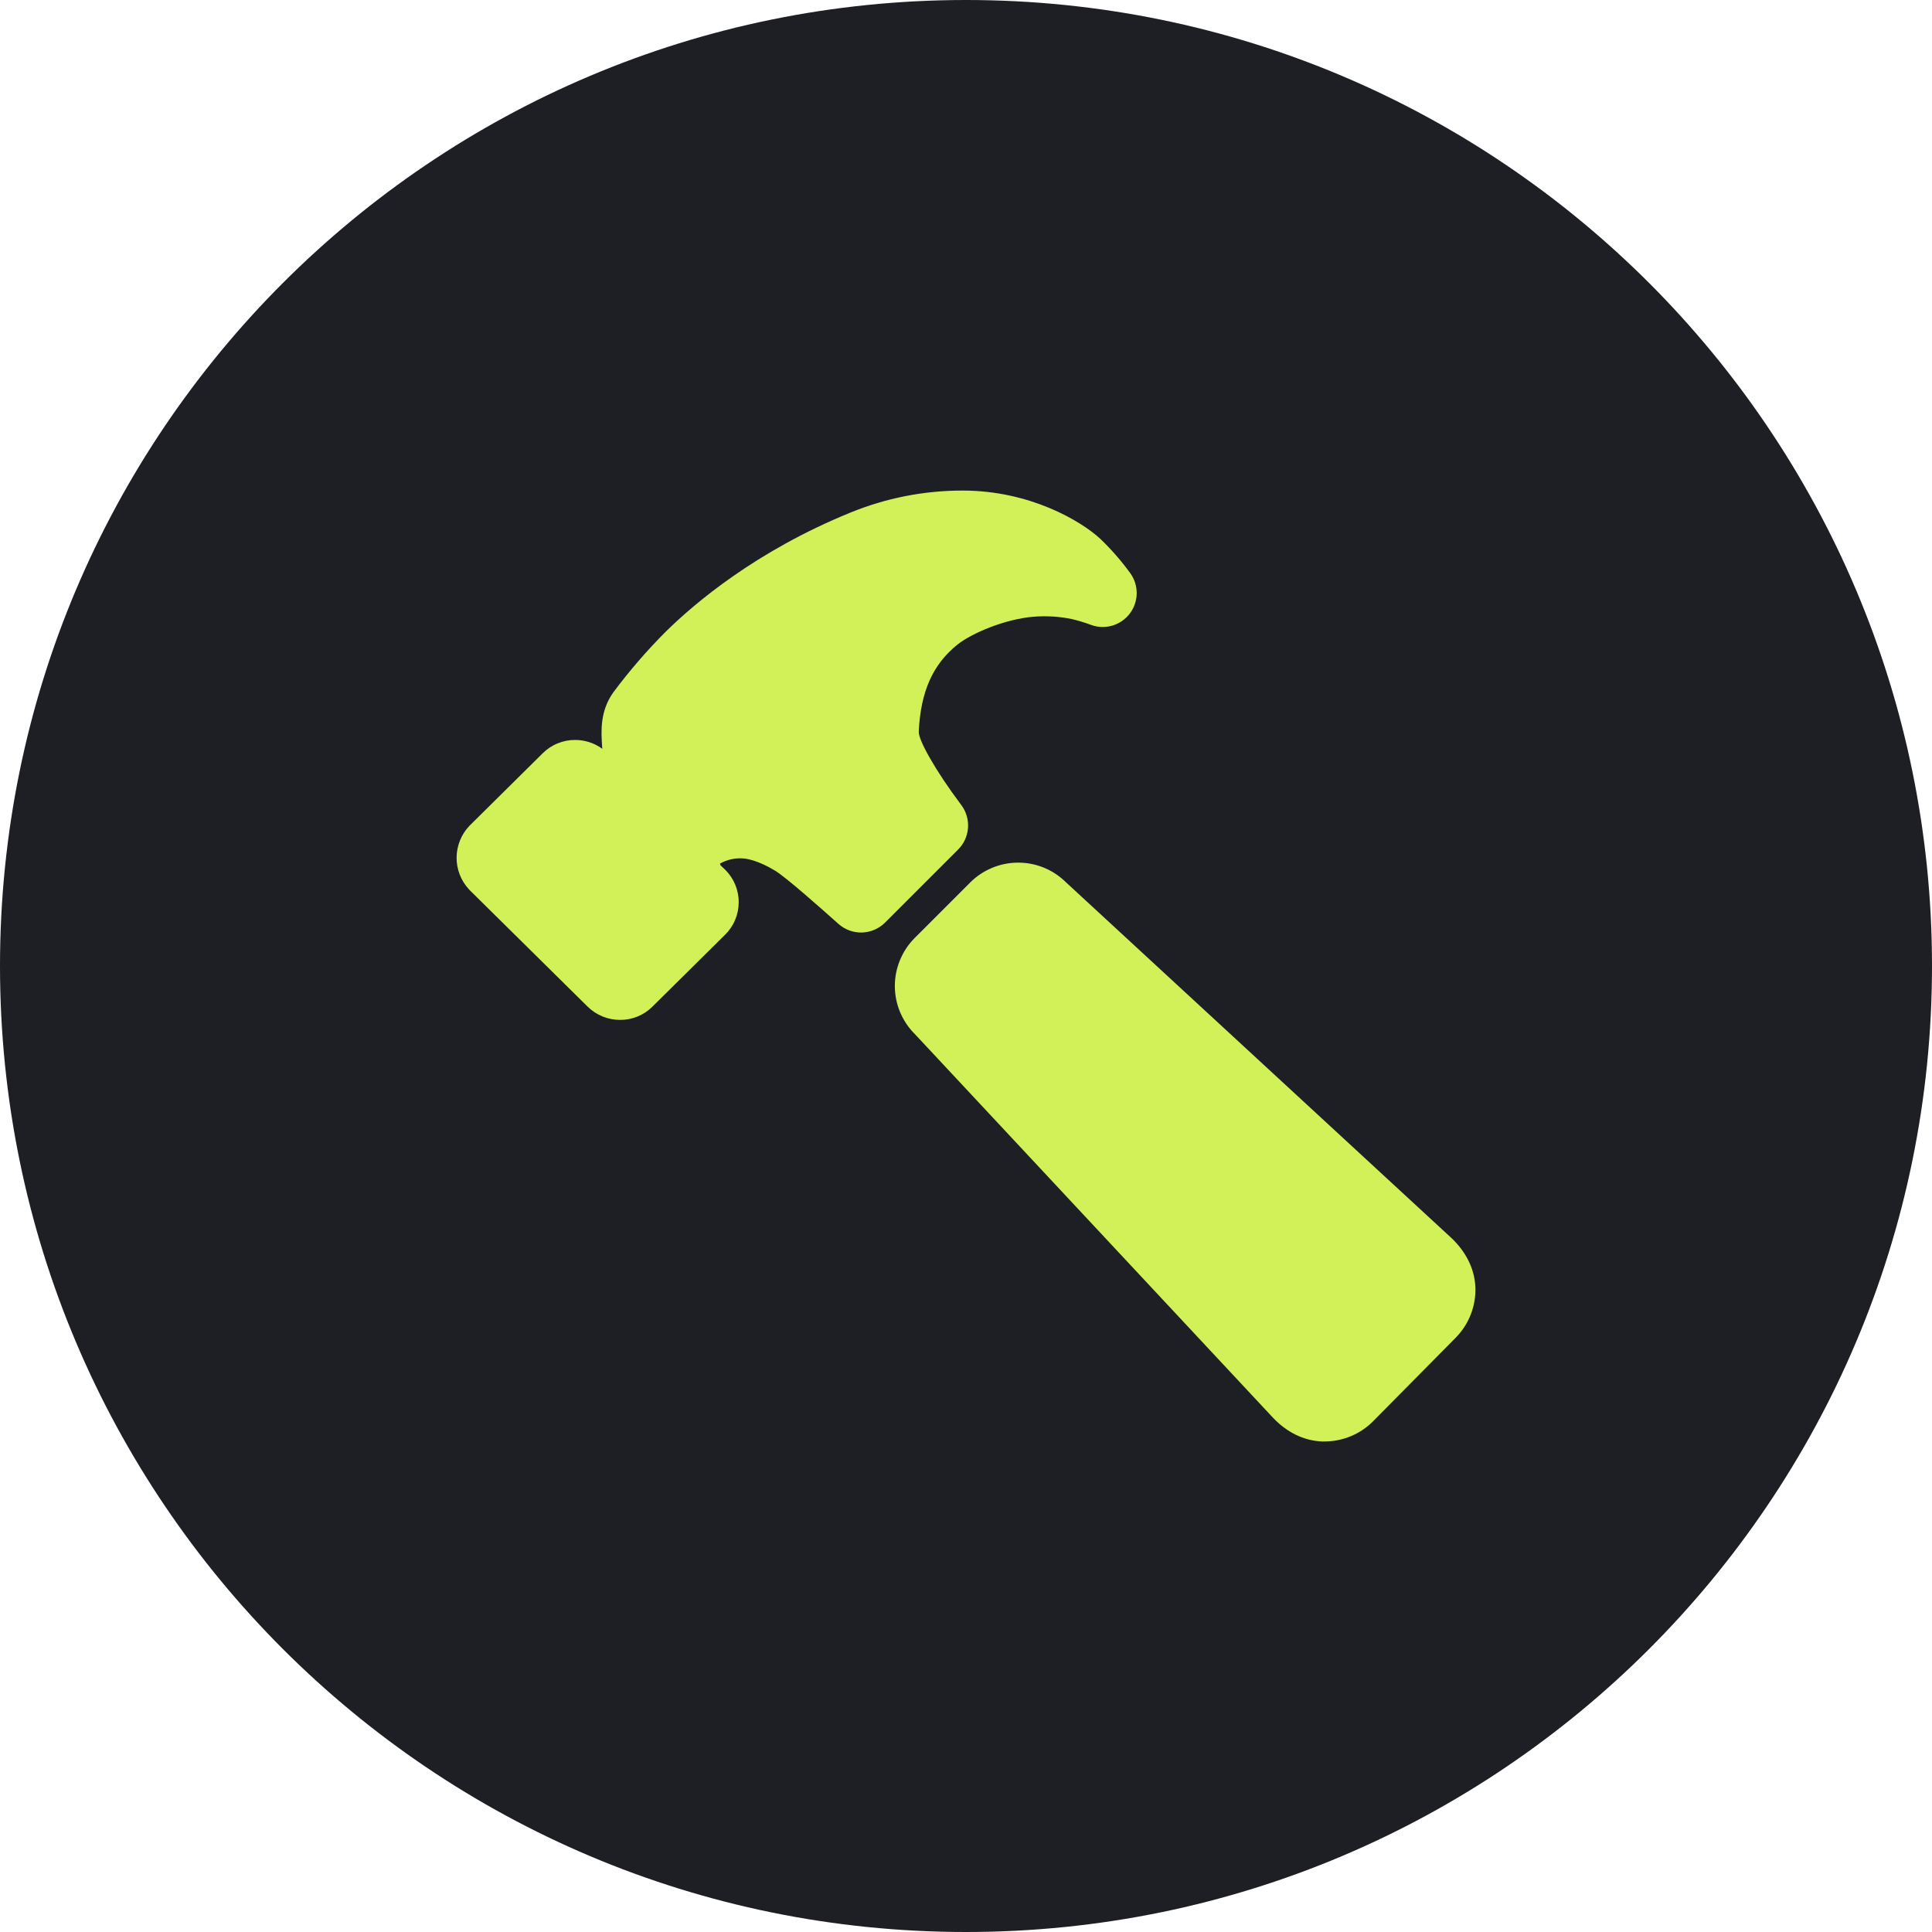
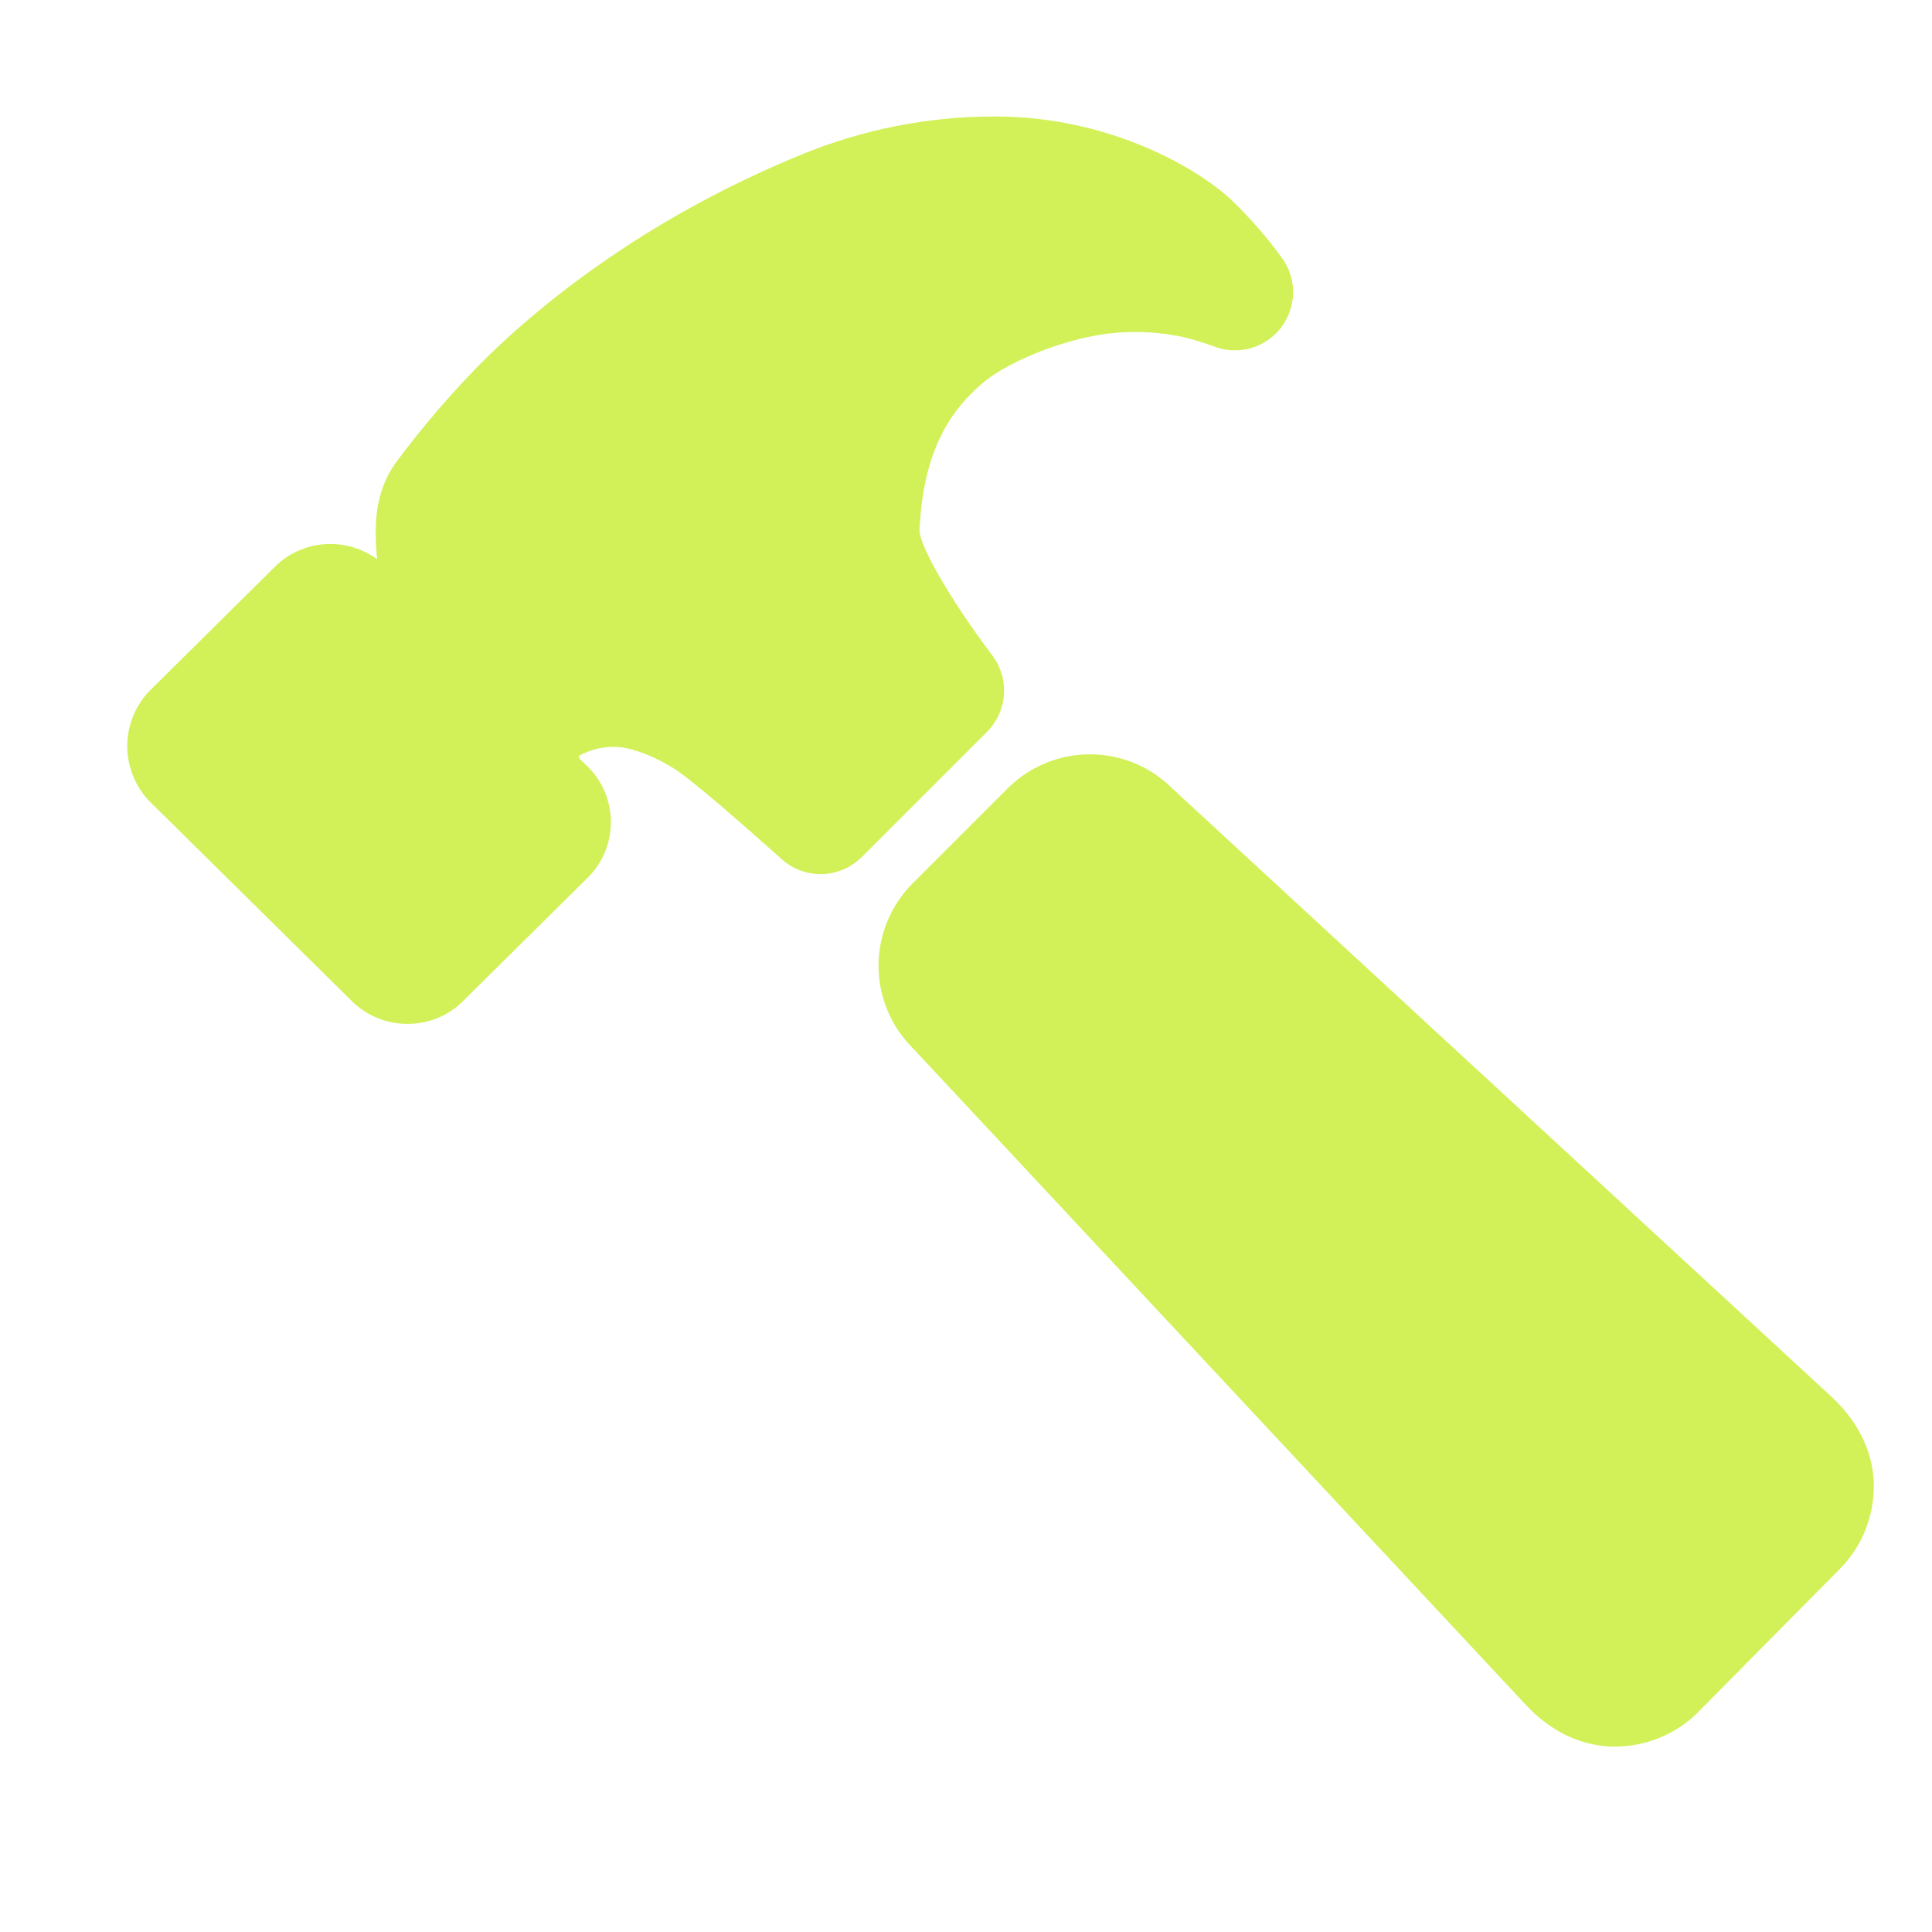
- <svg xmlns="http://www.w3.org/2000/svg" width="48" height="48" viewBox="0 0 48 48" fill="none">
-   <rect width="48" height="48" rx="24" fill="#1E1F24" />
-   <path d="M22.726 23.303L24.103 21.926C24.418 21.611 24.846 21.433 25.292 21.432C25.738 21.43 26.166 21.606 26.483 21.92L36.056 30.754C36.405 31.083 36.633 31.502 36.655 31.97C36.665 32.203 36.627 32.435 36.543 32.652C36.46 32.869 36.332 33.067 36.169 33.233L34.112 35.312C34.111 35.313 34.11 35.315 34.109 35.316C33.791 35.633 33.361 35.811 32.912 35.813H32.85C32.381 35.795 31.961 35.575 31.628 35.224L22.732 25.694C22.574 25.538 22.449 25.352 22.363 25.147C22.277 24.942 22.233 24.722 22.232 24.5C22.232 24.278 22.275 24.058 22.36 23.853C22.445 23.647 22.569 23.461 22.726 23.303Z" fill="#D2F159" />
-   <path d="M11.66 20.52L11.677 20.503L13.484 18.714C13.59 18.609 13.715 18.525 13.854 18.469C13.992 18.412 14.14 18.383 14.29 18.384C14.532 18.384 14.768 18.461 14.964 18.603C14.964 18.58 14.961 18.558 14.959 18.538C14.936 18.195 14.899 17.678 15.233 17.208C15.632 16.672 16.069 16.165 16.541 15.693C16.543 15.691 16.544 15.69 16.546 15.688C17.248 14.997 18.777 13.694 21.119 12.739C22.007 12.374 22.958 12.187 23.918 12.188C25.582 12.188 26.848 12.938 27.332 13.383C27.607 13.646 27.857 13.932 28.08 14.239C28.187 14.386 28.243 14.564 28.241 14.745C28.238 14.927 28.177 15.103 28.067 15.247C27.956 15.391 27.802 15.496 27.627 15.546C27.453 15.595 27.266 15.587 27.097 15.522C26.949 15.467 26.798 15.421 26.644 15.384C26.325 15.316 25.997 15.296 25.671 15.323C24.976 15.381 24.153 15.726 23.789 16.013C23.172 16.51 22.875 17.178 22.826 18.18C22.817 18.382 23.233 19.137 23.881 19.998C24.004 20.161 24.064 20.363 24.05 20.567C24.036 20.77 23.949 20.962 23.805 21.106L21.99 22.921C21.837 23.073 21.632 23.162 21.416 23.168C21.201 23.174 20.991 23.097 20.83 22.953C20.317 22.495 19.535 21.804 19.262 21.635C18.856 21.385 18.566 21.337 18.487 21.329C18.28 21.309 18.072 21.353 17.891 21.454C17.89 21.463 17.891 21.473 17.894 21.481C17.897 21.49 17.902 21.498 17.908 21.505L18.004 21.596L18.02 21.611C18.125 21.716 18.21 21.842 18.267 21.98C18.324 22.118 18.354 22.267 18.353 22.416C18.353 22.566 18.323 22.714 18.265 22.852C18.208 22.991 18.123 23.116 18.017 23.221L16.21 25.009C16.104 25.115 15.979 25.198 15.84 25.255C15.702 25.311 15.554 25.34 15.404 25.339C15.104 25.339 14.816 25.222 14.602 25.012L11.675 22.121C11.665 22.111 11.655 22.101 11.646 22.09C11.449 21.875 11.341 21.593 11.344 21.302C11.347 21.011 11.46 20.731 11.66 20.52Z" fill="#D2F159" />
+ <svg xmlns="http://www.w3.org/2000/svg" width="28" height="28" viewBox="0 0 28 28" fill="none">
+   <path d="M13.226 12.803L14.603 11.426C14.918 11.111 15.346 10.933 15.792 10.932C16.238 10.931 16.666 11.106 16.983 11.42L26.556 20.254C26.905 20.583 27.134 21.002 27.155 21.47C27.165 21.703 27.127 21.935 27.043 22.152C26.96 22.369 26.832 22.567 26.669 22.733L24.612 24.812C24.611 24.814 24.61 24.815 24.609 24.816C24.291 25.133 23.861 25.311 23.412 25.313H23.35C22.881 25.295 22.461 25.075 22.128 24.724L13.232 15.194C13.074 15.038 12.949 14.852 12.863 14.647C12.777 14.442 12.733 14.222 12.732 14C12.732 13.778 12.775 13.558 12.86 13.353C12.944 13.147 13.069 12.961 13.226 12.803Z" fill="#D2F159" />
+   <path d="M2.16 10.02L2.177 10.003L3.984 8.214C4.09 8.109 4.215 8.025 4.354 7.969C4.492 7.912 4.64 7.883 4.79 7.884C5.032 7.885 5.268 7.961 5.464 8.103C5.464 8.08 5.461 8.058 5.459 8.038C5.436 7.696 5.399 7.178 5.734 6.708C6.132 6.172 6.569 5.665 7.041 5.193C7.043 5.191 7.044 5.19 7.046 5.189C7.748 4.497 9.277 3.194 11.619 2.239C12.507 1.874 13.458 1.687 14.418 1.688C16.082 1.688 17.348 2.438 17.832 2.884C18.107 3.146 18.357 3.432 18.58 3.739C18.687 3.886 18.743 4.064 18.741 4.245C18.738 4.427 18.677 4.603 18.567 4.747C18.456 4.891 18.302 4.996 18.127 5.046C17.953 5.095 17.766 5.087 17.597 5.022C17.449 4.967 17.298 4.921 17.144 4.884C16.825 4.816 16.497 4.796 16.171 4.823C15.476 4.881 14.653 5.226 14.289 5.513C13.672 6.01 13.375 6.678 13.326 7.68C13.317 7.882 13.733 8.637 14.381 9.499C14.504 9.661 14.565 9.863 14.55 10.067C14.536 10.27 14.449 10.462 14.305 10.606L12.49 12.421C12.337 12.573 12.132 12.662 11.916 12.668C11.7 12.674 11.491 12.597 11.33 12.453C10.817 11.995 10.035 11.304 9.762 11.135C9.356 10.885 9.066 10.837 8.987 10.829C8.78 10.809 8.572 10.853 8.391 10.954C8.39 10.963 8.391 10.973 8.394 10.981C8.397 10.99 8.402 10.998 8.408 11.005L8.504 11.096L8.519 11.111C8.626 11.216 8.71 11.342 8.767 11.48C8.824 11.618 8.854 11.767 8.853 11.916C8.853 12.066 8.823 12.214 8.766 12.352C8.708 12.491 8.623 12.616 8.517 12.721L6.71 14.509C6.604 14.615 6.479 14.698 6.34 14.755C6.202 14.811 6.054 14.84 5.904 14.839C5.604 14.839 5.316 14.722 5.102 14.512L2.175 11.621C2.165 11.611 2.155 11.601 2.145 11.59C1.949 11.375 1.842 11.093 1.844 10.802C1.847 10.511 1.96 10.231 2.16 10.02Z" fill="#D2F159" />
</svg>
